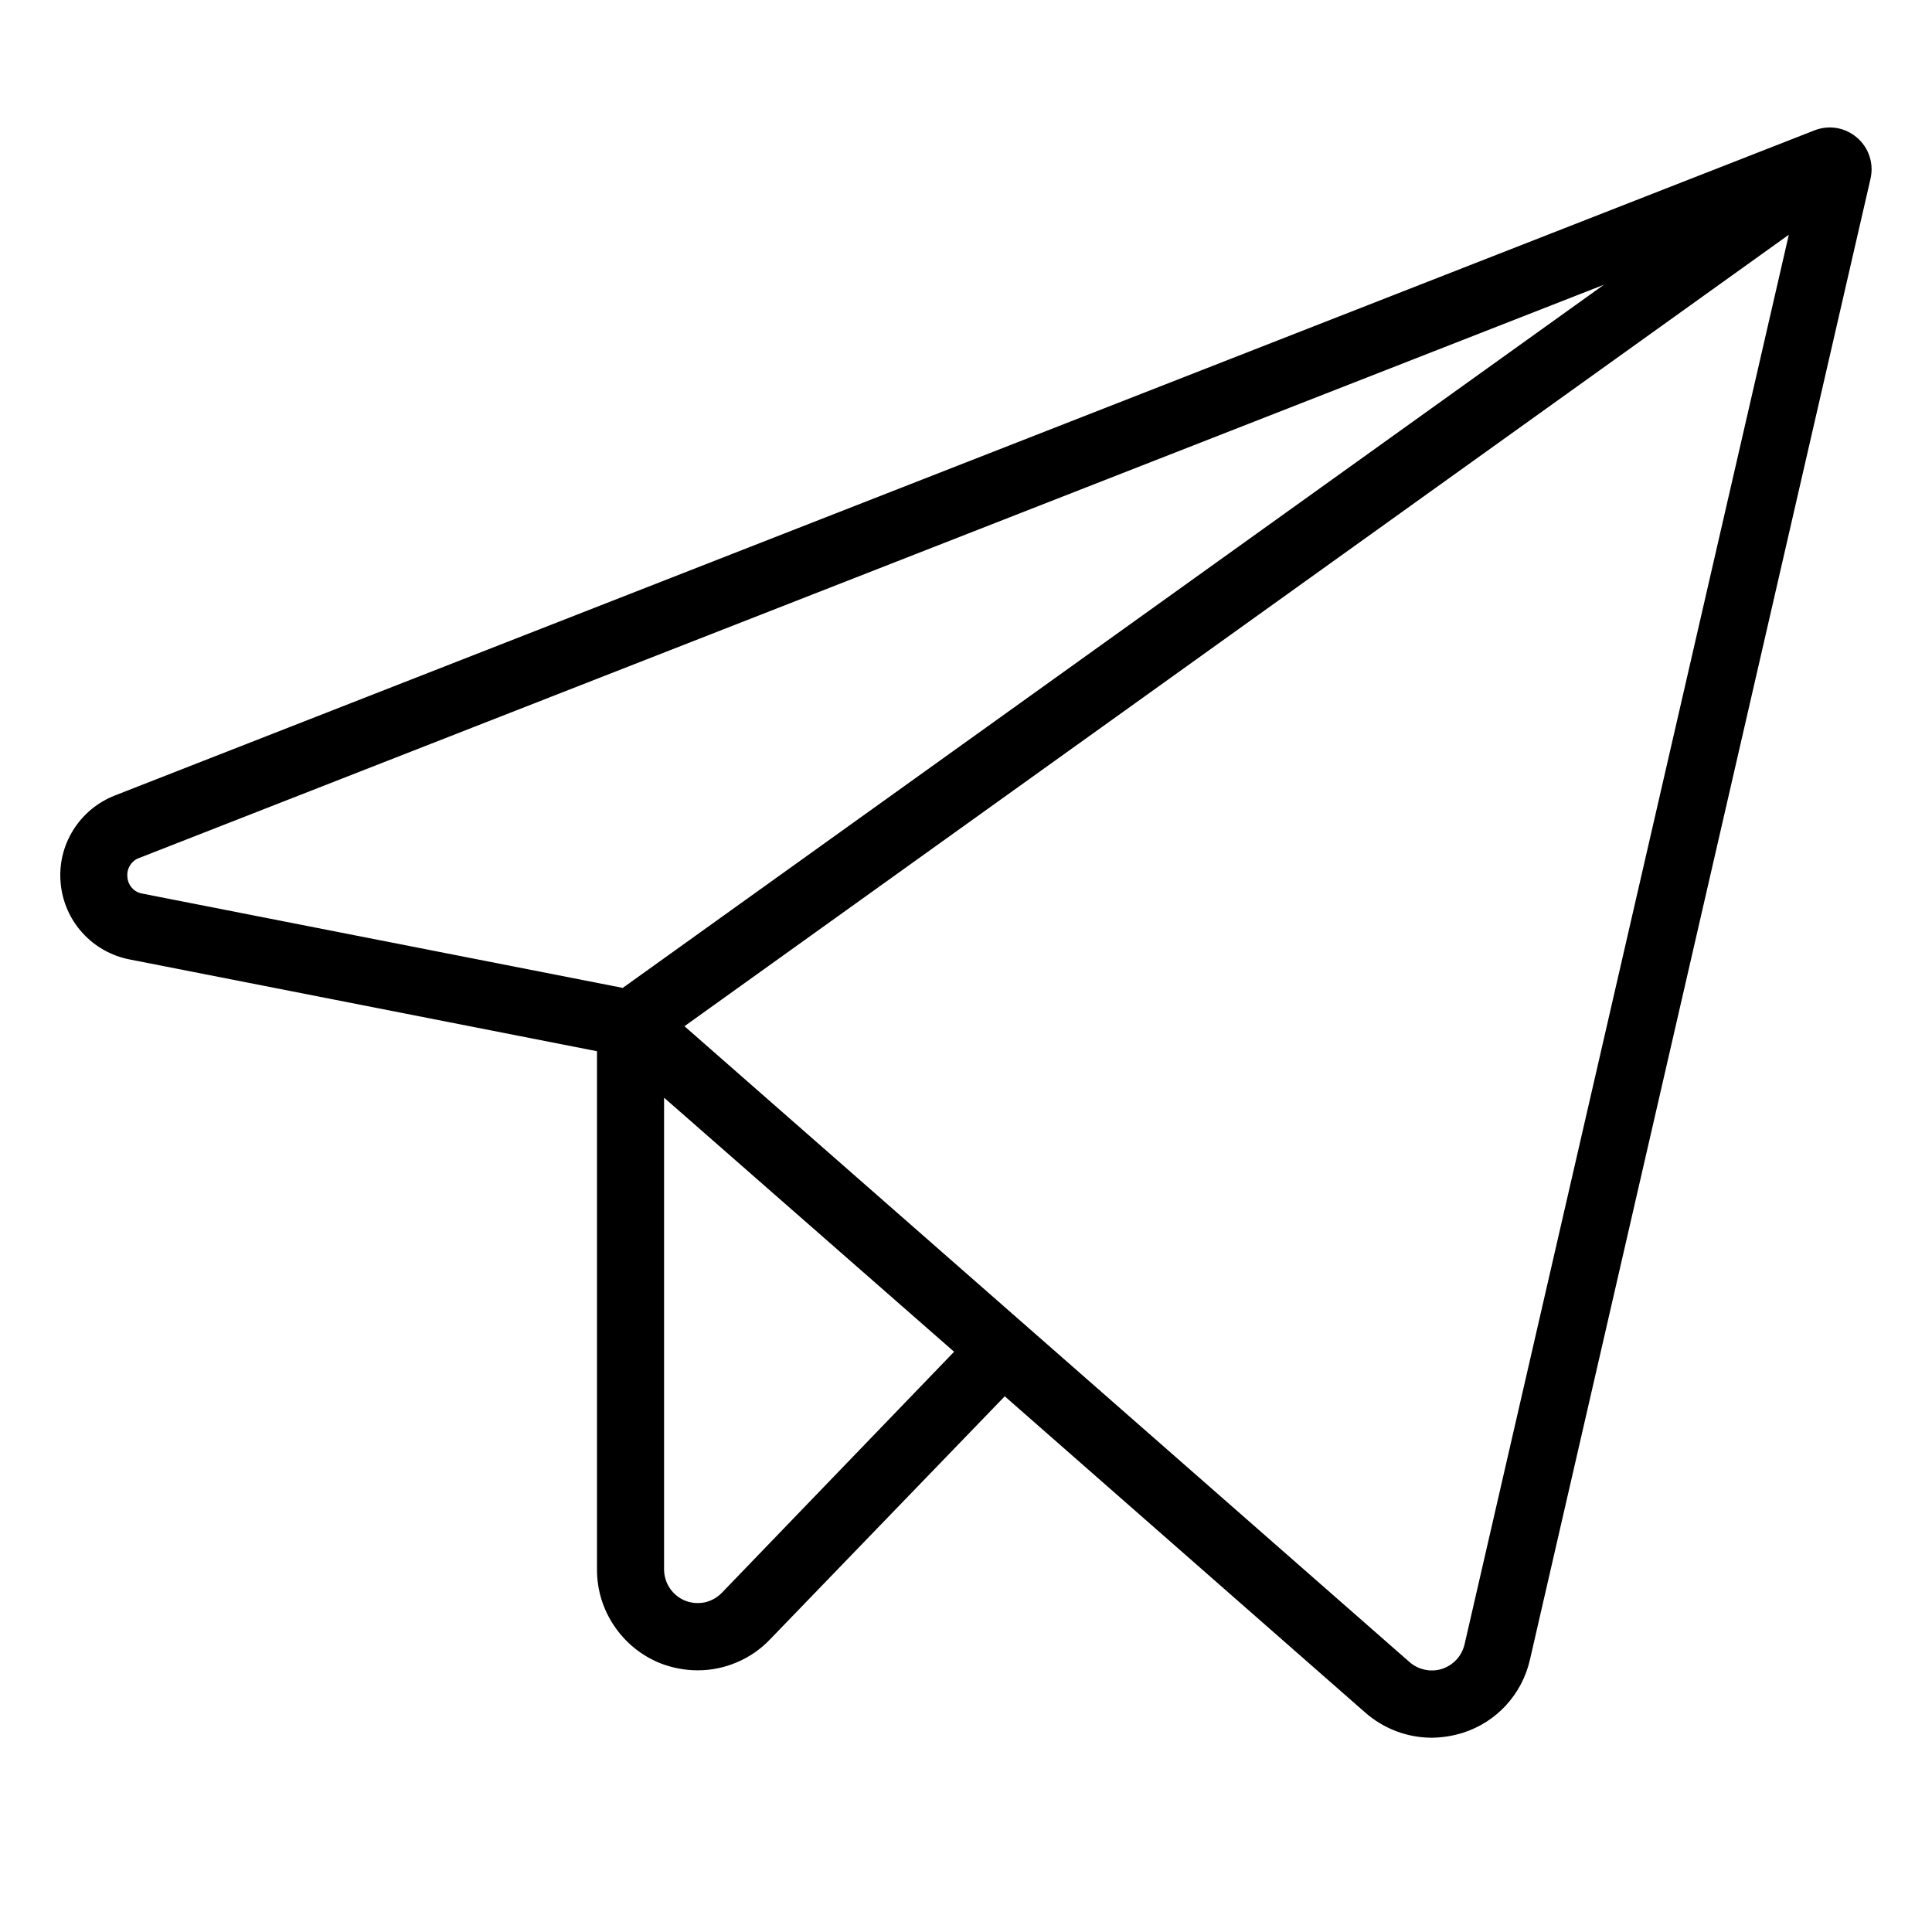
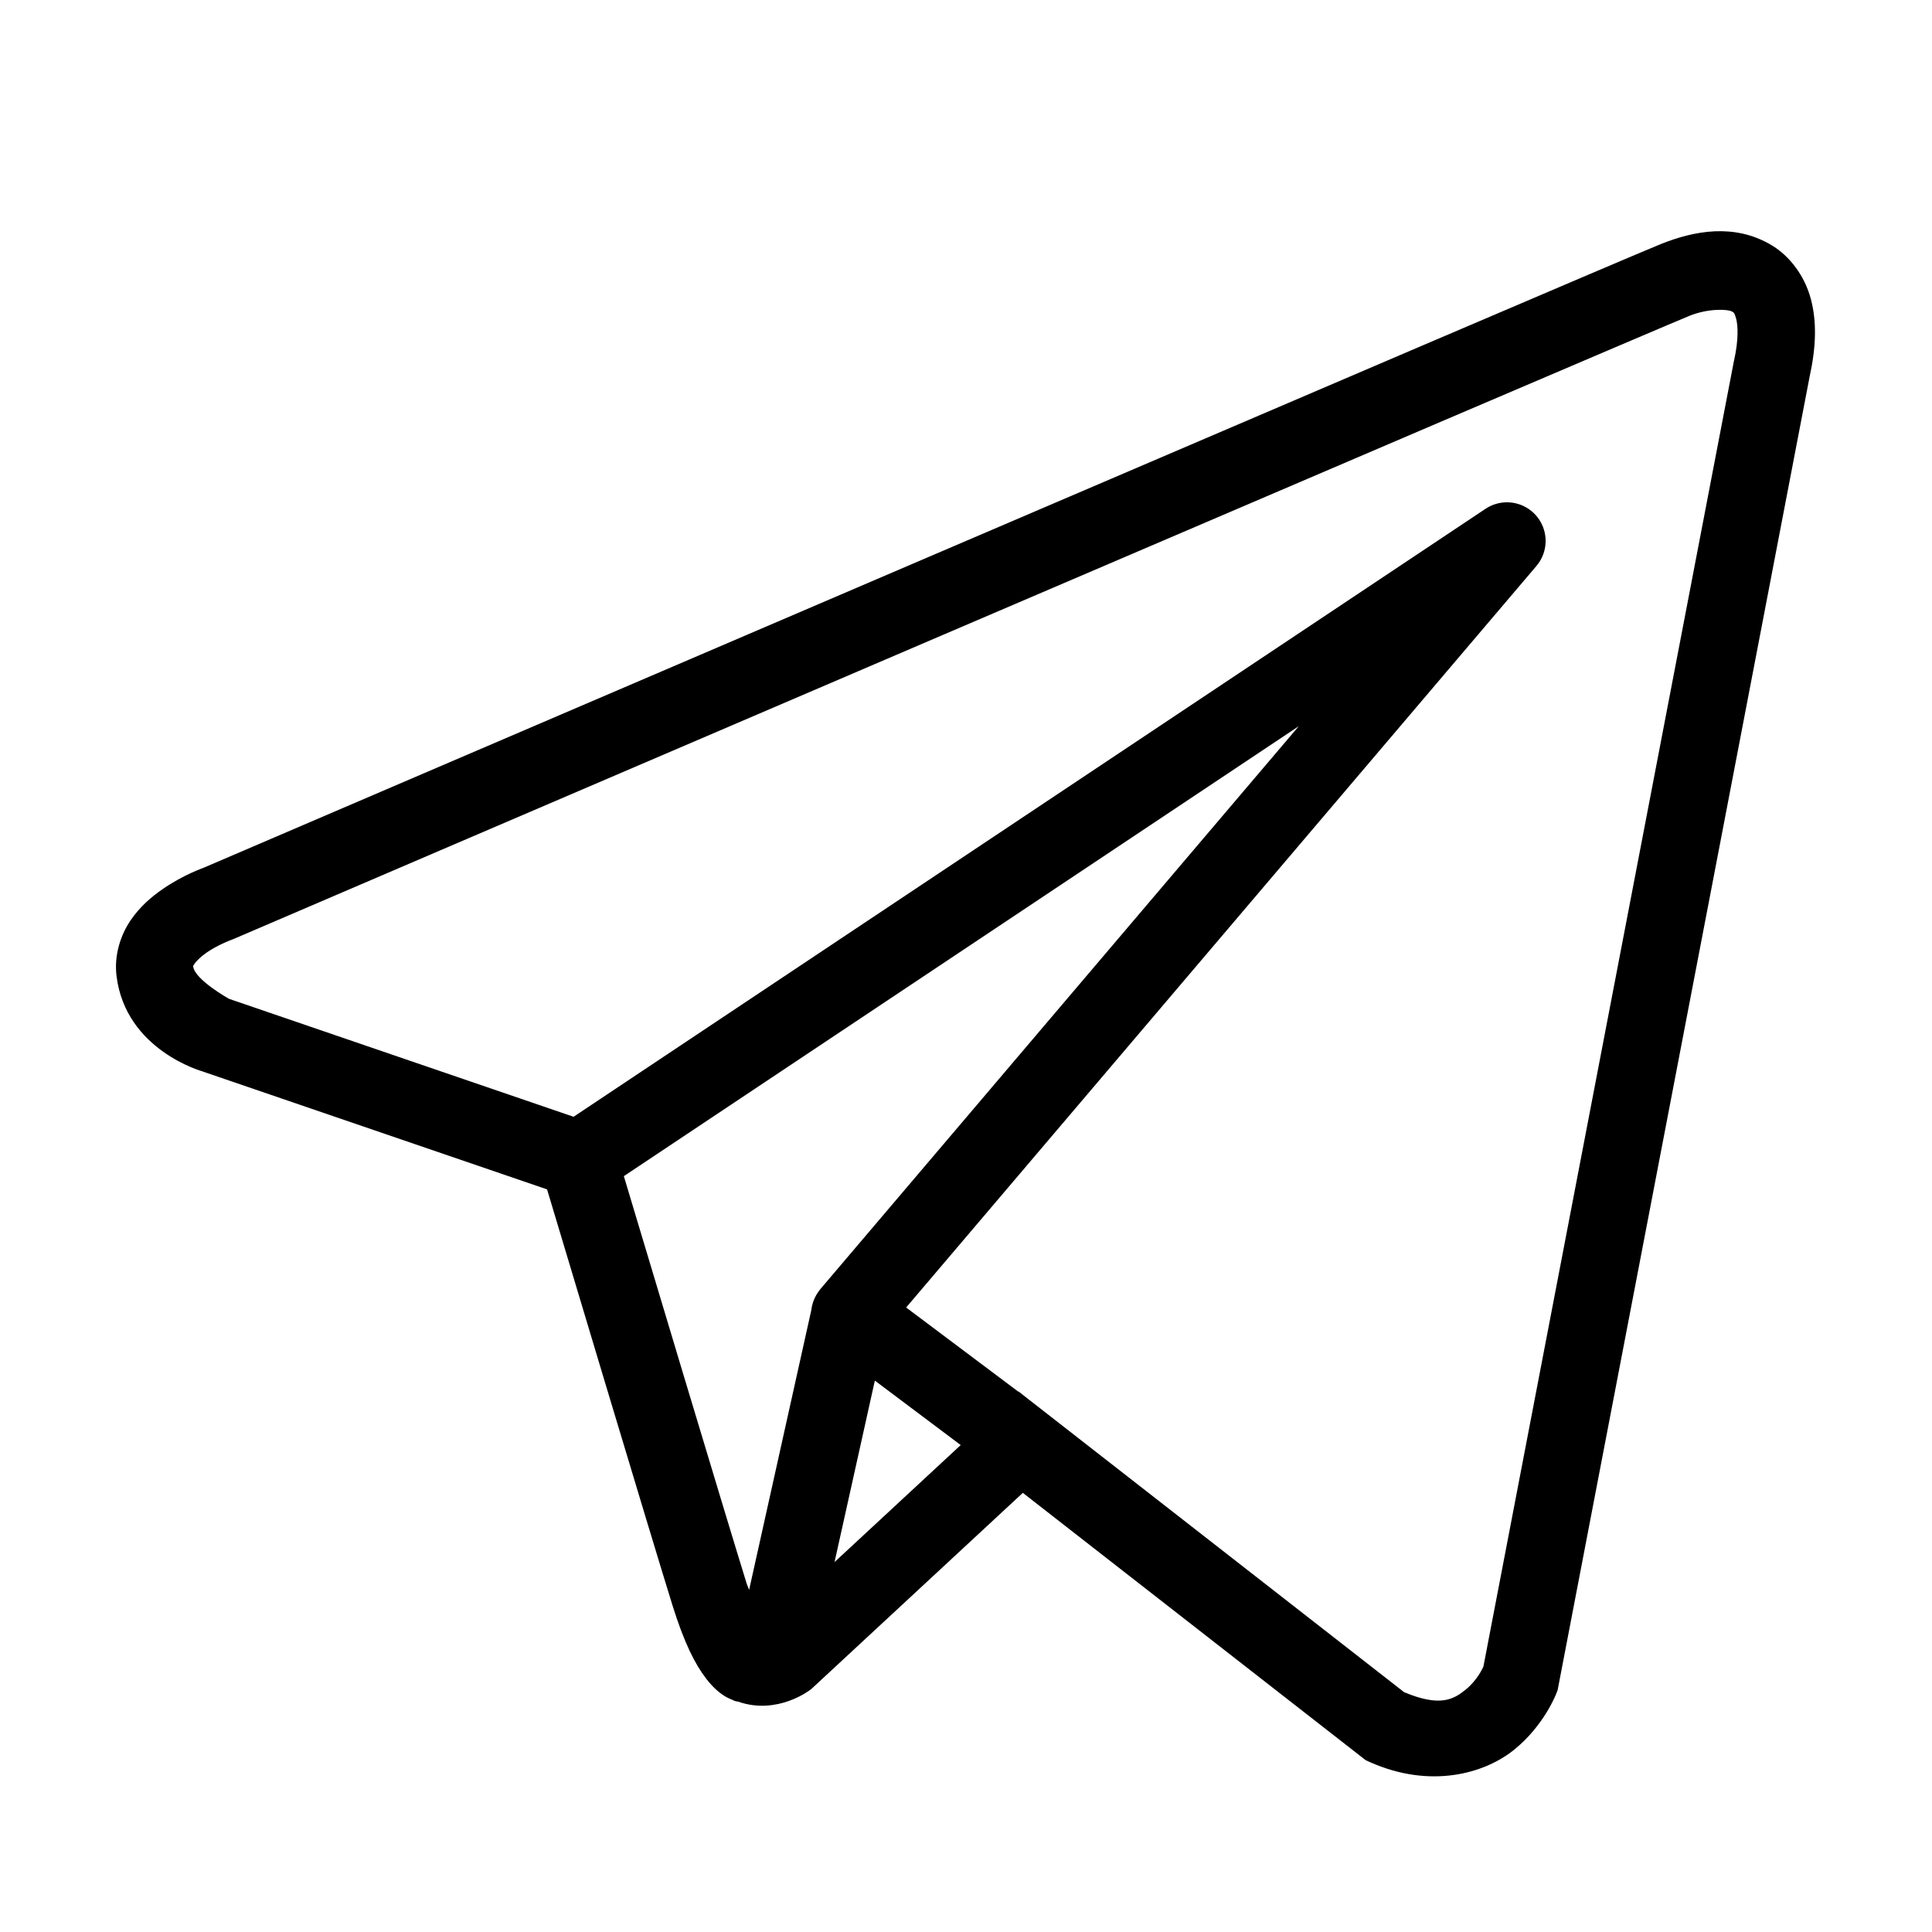
- <svg xmlns="http://www.w3.org/2000/svg" width="22" height="22" viewBox="0 0 18 16" fill="none">
-   <path d="M17.302 0.283C17.248 0.236 17.183 0.205 17.113 0.193C17.042 0.181 16.97 0.189 16.904 0.215L1.071 6.411C0.91 6.474 0.773 6.587 0.682 6.734C0.59 6.881 0.549 7.054 0.565 7.226C0.58 7.399 0.651 7.562 0.767 7.69C0.883 7.819 1.038 7.906 1.208 7.939L5.562 8.794V13.625C5.562 13.812 5.618 13.995 5.723 14.149C5.827 14.304 5.976 14.425 6.149 14.495C6.261 14.539 6.38 14.562 6.5 14.562C6.626 14.562 6.75 14.537 6.866 14.487C6.982 14.438 7.086 14.366 7.173 14.275L9.361 12.009L12.72 14.956C12.891 15.106 13.11 15.189 13.337 15.19C13.436 15.189 13.534 15.174 13.629 15.144C13.784 15.095 13.923 15.006 14.032 14.887C14.142 14.767 14.218 14.621 14.254 14.463L17.427 0.666C17.443 0.596 17.44 0.524 17.418 0.457C17.396 0.389 17.356 0.329 17.302 0.283ZM1.187 7.17C1.183 7.133 1.191 7.094 1.212 7.062C1.232 7.03 1.262 7.005 1.298 6.993L14.943 1.653L5.802 8.204L1.329 7.326C1.291 7.32 1.256 7.302 1.23 7.273C1.205 7.245 1.189 7.209 1.187 7.17ZM6.724 13.841C6.681 13.885 6.625 13.916 6.565 13.929C6.504 13.941 6.441 13.936 6.383 13.913C6.326 13.89 6.277 13.85 6.242 13.799C6.207 13.748 6.188 13.687 6.187 13.625V9.227L8.889 11.594L6.724 13.841ZM13.645 14.32C13.632 14.373 13.607 14.422 13.57 14.462C13.533 14.502 13.486 14.532 13.434 14.549C13.383 14.565 13.327 14.568 13.274 14.556C13.221 14.545 13.172 14.52 13.131 14.484L6.377 8.561L16.666 1.187L13.645 14.32Z" fill="black" />
+ <svg xmlns="http://www.w3.org/2000/svg" viewBox="0 0 50 50" width="15px" height="15px">
+   <path d="M 44.377 5.986 C 43.89 6.008 43.416 6.143 42.988 6.314 C 42.565 6.485 40.129 7.524 36.531 9.062 C 32.934 10.601 28.257 12.604 23.621 14.59 C 14.349 18.562 5.238 22.471 5.238 22.471 L 5.305 22.445 C 5.305 22.445 4.755 22.629 4.197 23.018 C 3.919 23.212 3.619 23.463 3.373 23.828 C 3.127 24.194 2.948 24.712 3.016 25.26 C 3.253 27.185 5.248 27.73 5.248 27.73 L 5.256 27.734 L 14.158 30.781 C 14.385 31.538 16.858 39.793 17.402 41.541 C 17.703 42.507 17.984 43.065 18.277 43.445 C 18.424 43.636 18.578 43.783 18.748 43.891 C 18.816 43.933 18.887 43.966 18.957 43.994 C 18.959 43.995 18.959 43.993 18.961 43.994 C 18.97 43.998 18.978 43.998 18.986 44.002 L 18.963 43.996 C 18.979 44.003 18.995 44.014 19.012 44.02 C 19.043 44.031 19.063 44.03 19.104 44.039 C 20.123 44.395 20.967 43.734 20.967 43.734 L 21.002 43.707 L 26.471 38.635 L 35.346 45.555 L 35.457 45.605 C 37.01 46.295 38.415 45.91 39.193 45.277 C 39.971 44.644 40.277 43.828 40.277 43.828 L 40.311 43.742 L 46.832 9.752 C 46.999 8.992 47.023 8.334 46.865 7.74 C 46.708 7.146 46.325 6.63 45.846 6.344 C 45.366 6.058 44.864 5.965 44.377 5.986 z M 44.43 8.02 C 44.627 8.01 44.774 8.033 44.82 8.061 C 44.867 8.088 44.887 8.084 44.932 8.252 C 44.976 8.419 45 8.772 44.879 9.324 L 44.875 9.336 L 38.391 43.129 C 38.375 43.163 38.24 43.476 37.932 43.727 C 37.617 43.983 37.267 44.183 36.338 43.793 L 26.633 36.225 L 26.359 36.01 L 26.354 36.016 L 23.451 33.838 L 39.762 14.648 A 1 1 0 0 0 38.975 13 A 1 1 0 0 0 38.445 13.168 L 14.844 28.902 L 5.928 25.85 C 5.928 25.85 5.042 25.357 5 25.014 C 4.998 24.995 4.987 25.012 5.033 24.943 C 5.079 24.875 5.195 24.759 5.34 24.658 C 5.63 24.456 5.961 24.334 5.961 24.334 L 5.994 24.322 L 6.027 24.309 C 6.027 24.309 15.139 20.4 24.41 16.428 C 29.046 14.442 33.722 12.44 37.318 10.902 C 40.914 9.365 43.512 8.258 43.732 8.17 C 43.983 8.07 44.232 8.029 44.43 8.02 z M 33.613 18.793 L 21.244 33.346 L 21.238 33.352 A 1 1 0 0 0 21.184 33.424 A 1 1 0 0 0 21.129 33.508 A 1 1 0 0 0 20.998 33.893 A 1 1 0 0 0 20.998 33.9 L 19.387 41.146 C 19.36 41.068 19.341 41.04 19.312 40.947 L 19.312 40.945 C 18.801 39.301 16.467 31.516 16.145 30.439 L 33.613 18.793 z M 22.641 35.73 L 24.863 37.398 L 21.598 40.426 L 22.641 35.73 z" />
</svg>
